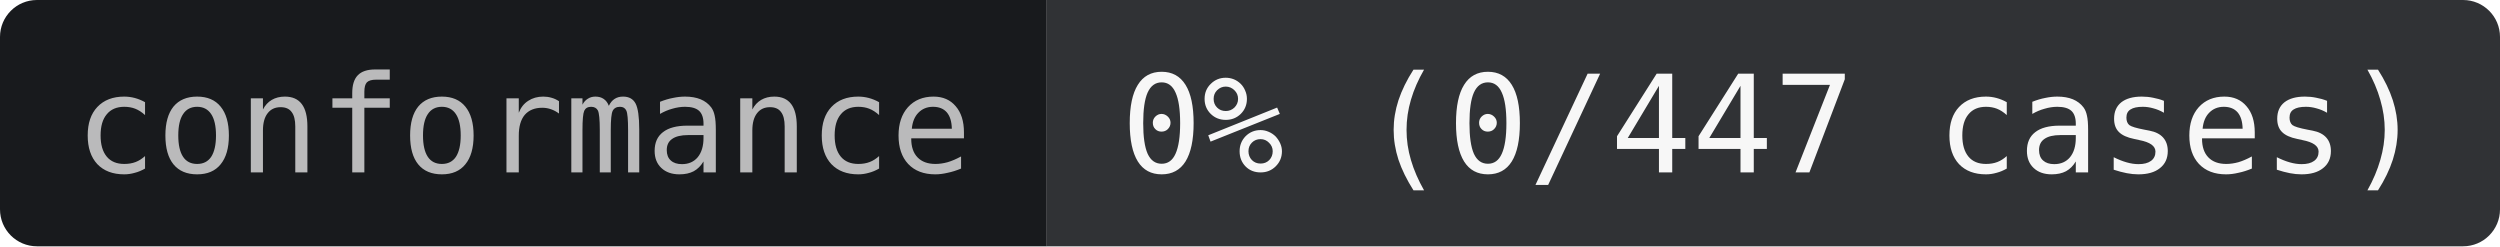
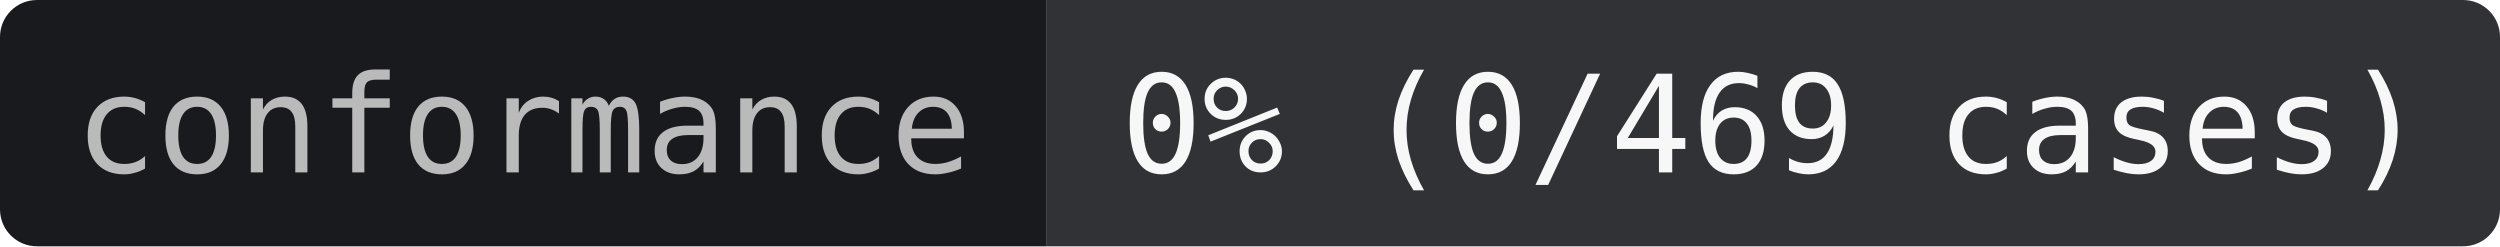
- <svg xmlns="http://www.w3.org/2000/svg" width="203" height="20" role="img" aria-label="conformance: 0% (0/447 cases)">
+ <svg xmlns="http://www.w3.org/2000/svg" width="203" height="20" role="img" aria-label="conformance: 0% (0/469 cases)">
  <clipPath id="r">
    <rect width="203" height="20" rx="3" />
  </clipPath>
  <g clip-path="url(#r)">
    <rect width="85" height="20" fill="#181A1D" />
    <rect x="85" width="118" height="20" fill="#303235" />
  </g>
  <g text-anchor="middle" font-family="JetBrains Mono,IBM Plex Mono,SFMono-Regular,Menlo,Consolas,monospace" font-size="11">
    <text x="42.5" y="14" fill="#BABABB">conformance</text>
-     <text x="144" y="14" fill="#F7F7F7">0% (0/447 cases)</text>
+     <text x="144" y="14" fill="#F7F7F7">0% (0/469 cases)</text>
  </g>
</svg>
